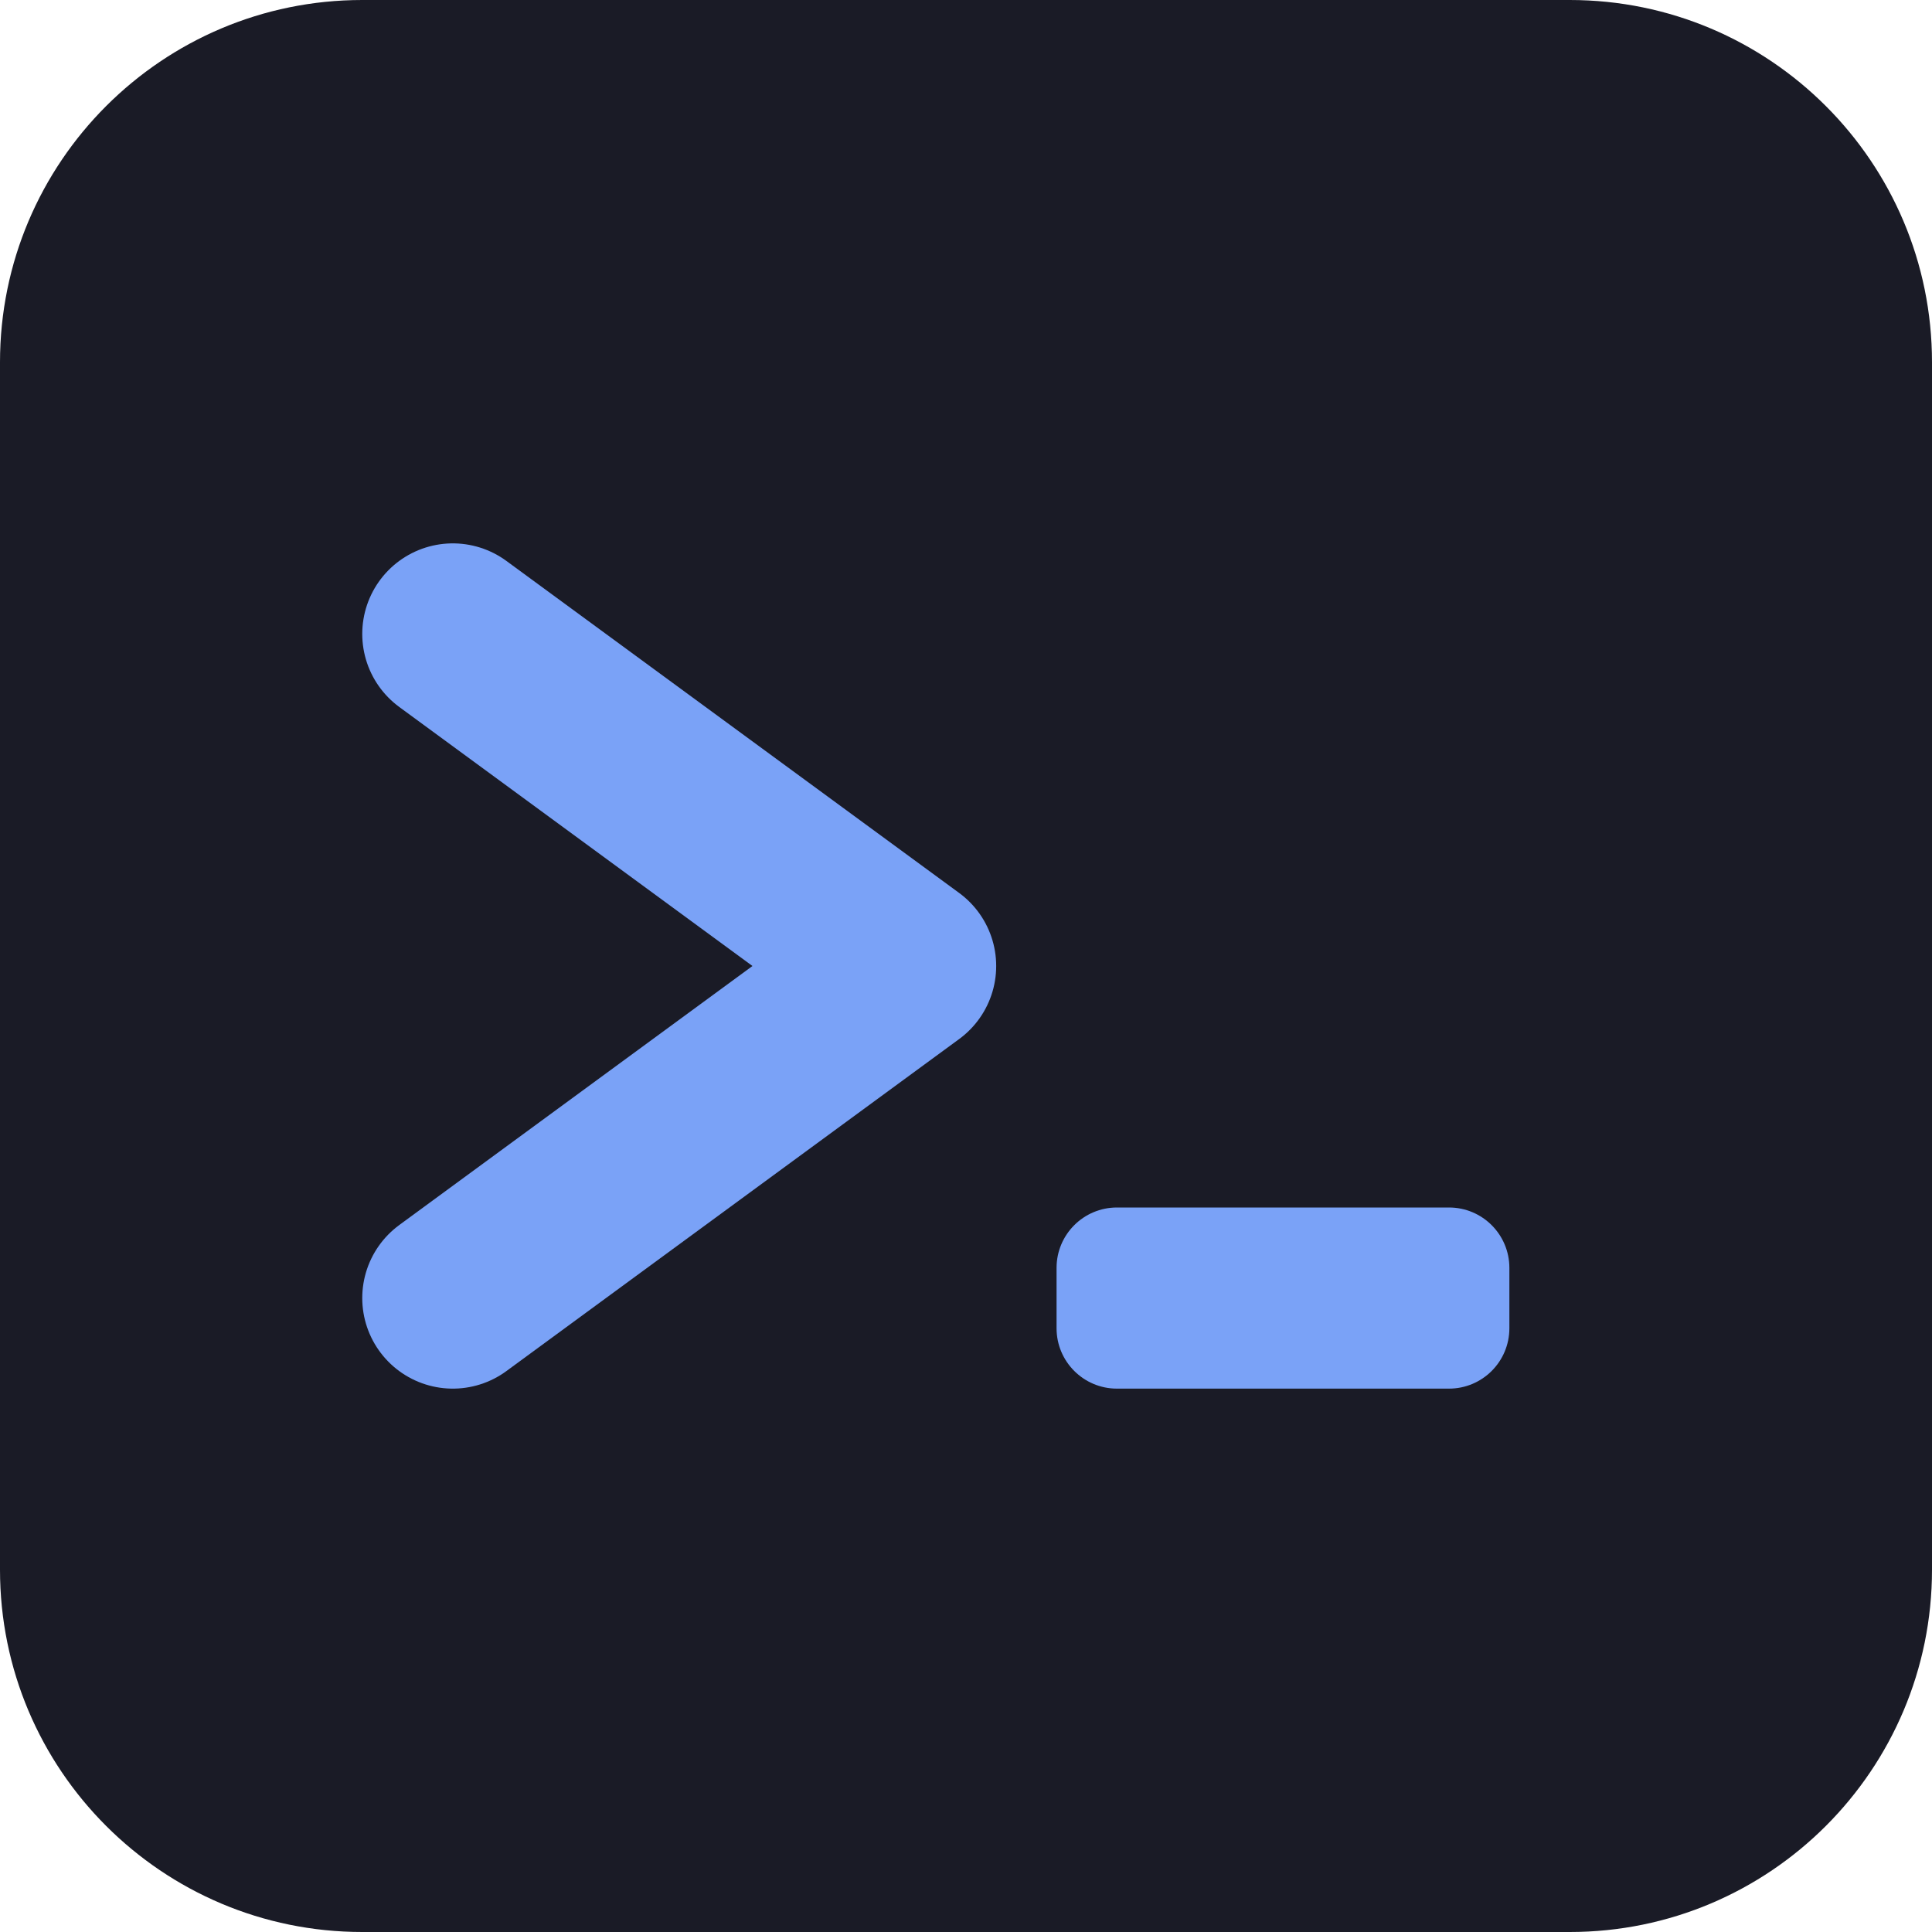
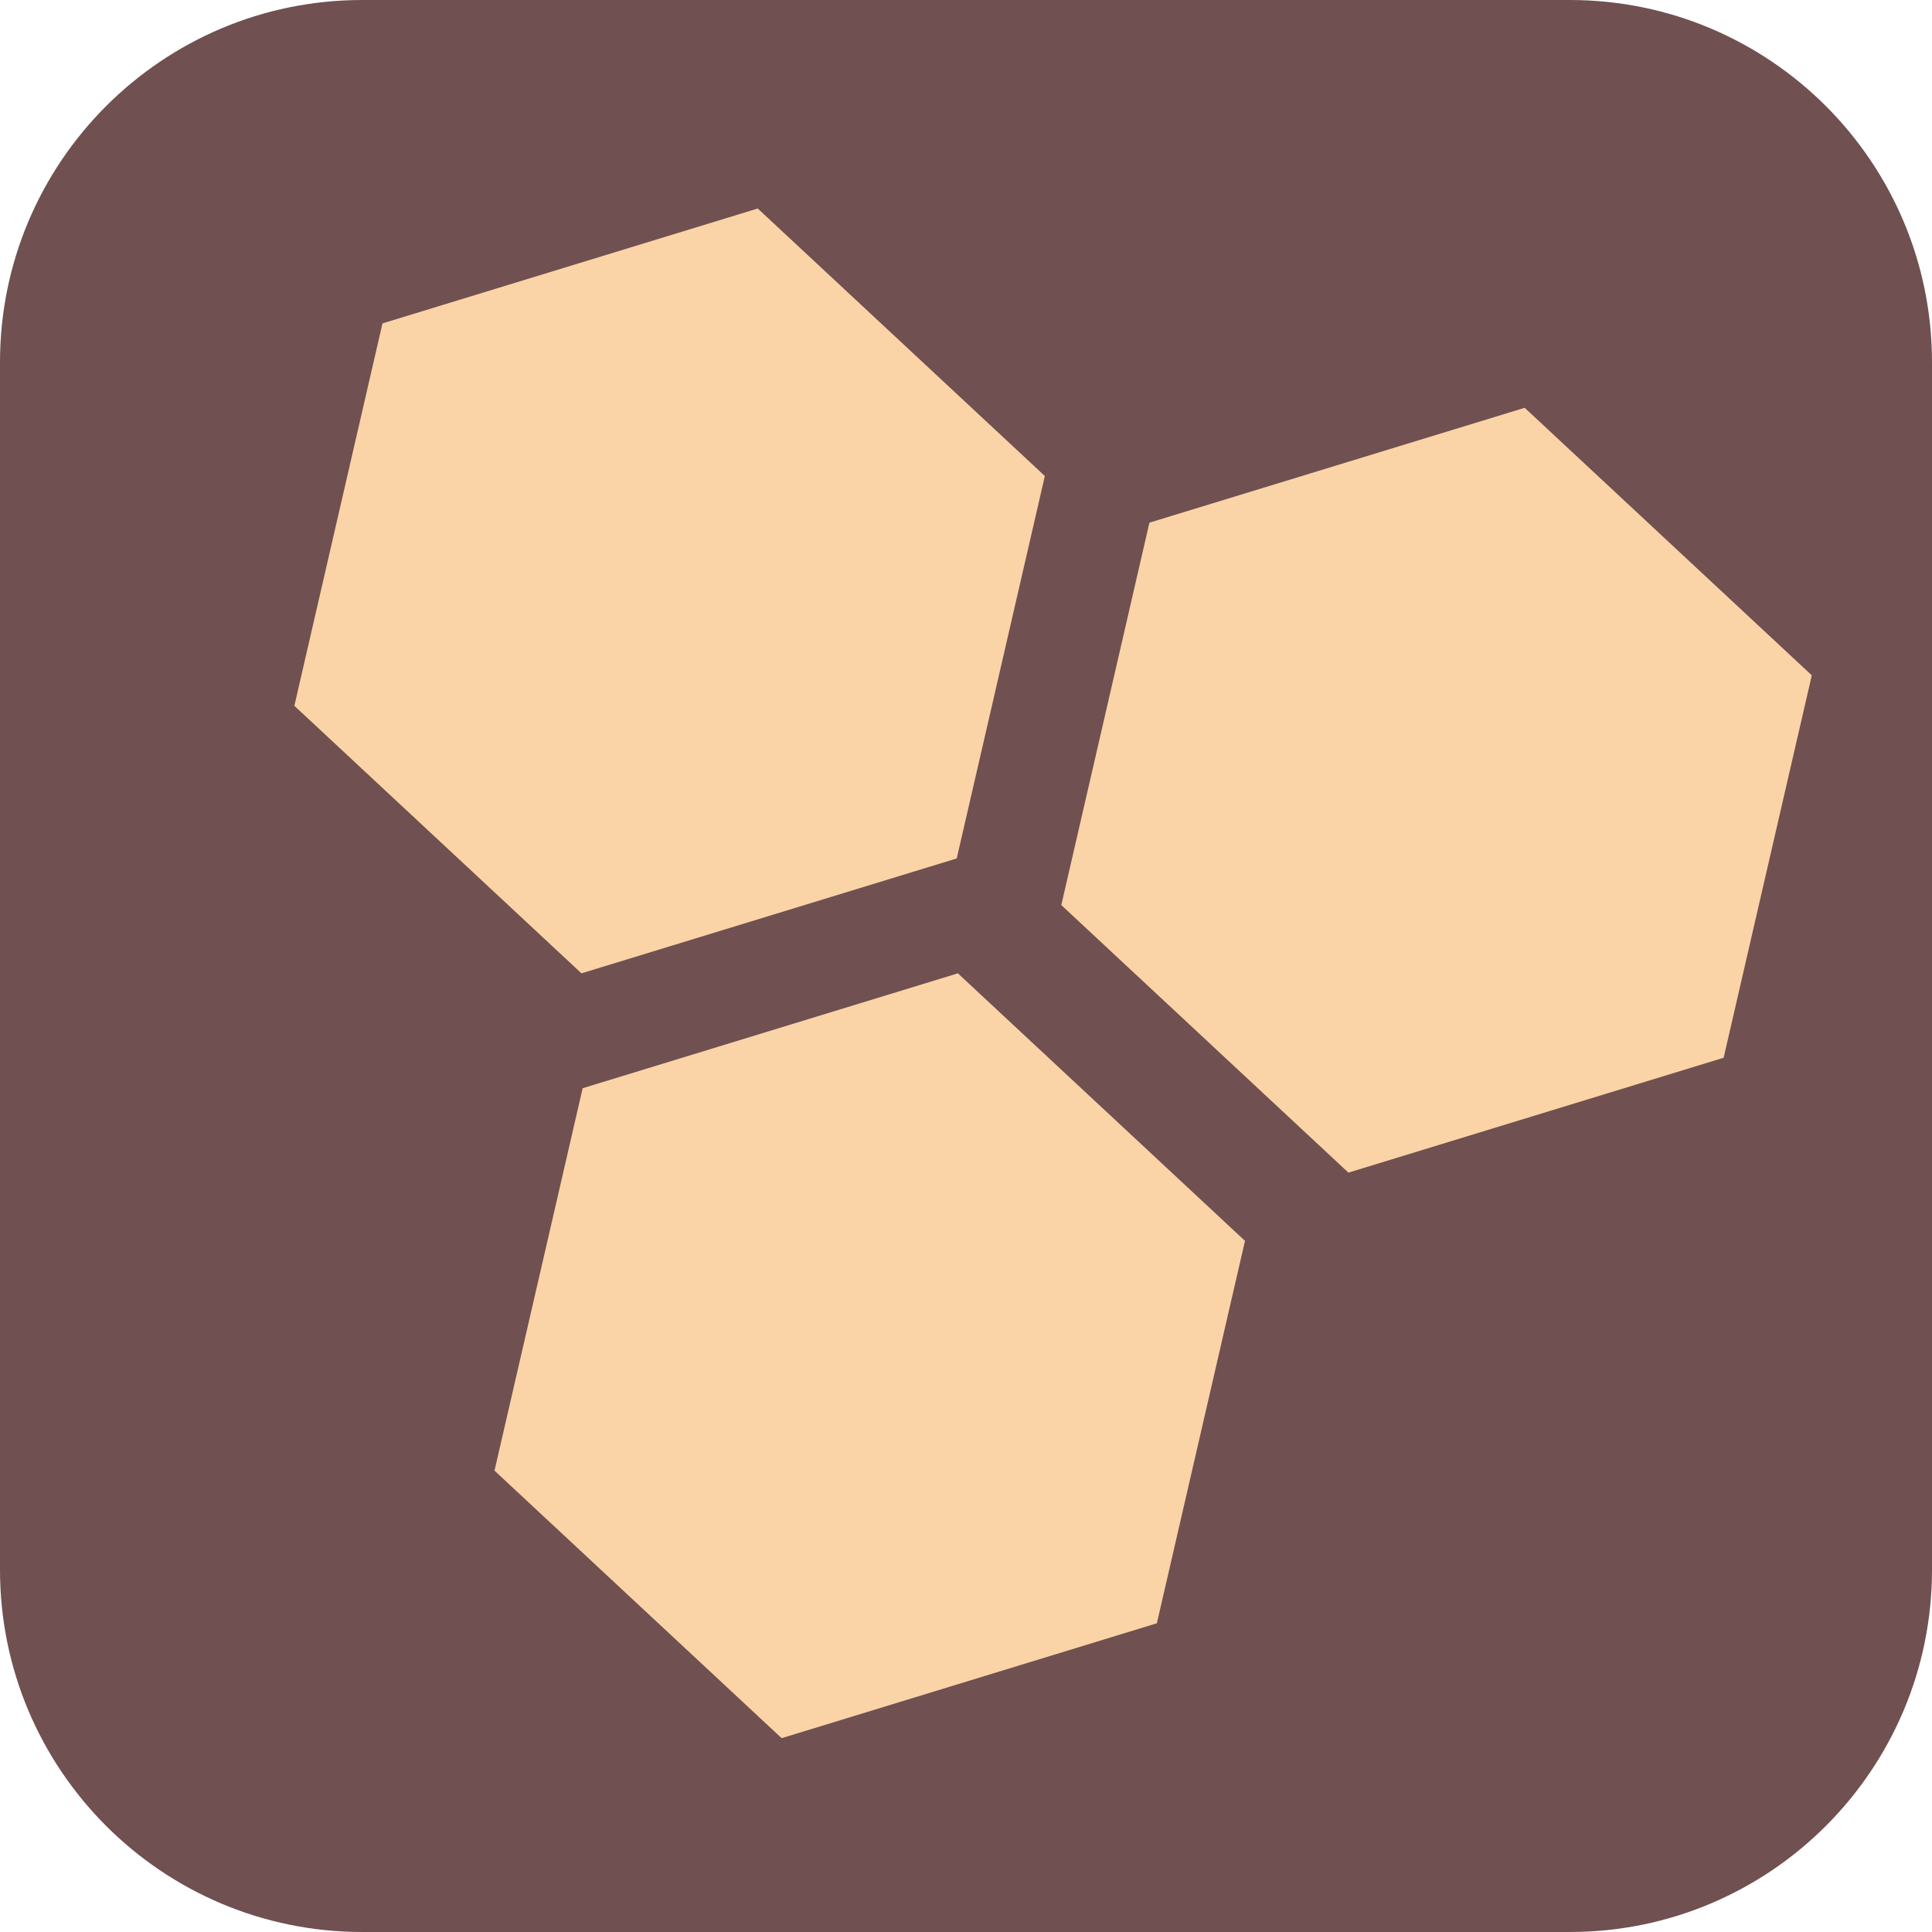
- <svg xmlns="http://www.w3.org/2000/svg" viewBox="0 0 64 64">
-   <rect width="64" height="64" rx="12" fill="#1a1b26" />
-   <path d="M15 21 L30 32 L15 43" stroke="#7aa2f7" stroke-width="6" fill="none" stroke-linecap="round" stroke-linejoin="round" />
-   <rect x="35" y="40" width="15" height="6" rx="2" fill="#7aa2f7" />
+ <svg xmlns="http://www.w3.org/2000/svg" width="64" height="64" viewBox="0 0 64 64" fill="none">
+   <rect width="64" height="64" rx="12" fill="#705050" />
+   <path d="M25.101 6.907L34.612 15.769L31.693 28.437L19.262 32.243L9.751 23.381L12.67 10.713L25.101 6.907Z" fill="#FAD4A7" />
+   <path d="M50.507 13.509L60.018 22.371L57.098 35.039L44.668 38.845L35.157 29.982L38.076 17.314L50.507 13.509Z" fill="#FAD4A7" />
+   <path d="M31.731 32.243L41.242 41.105L38.323 53.773L25.893 57.579L16.381 48.717L19.301 36.049L31.731 32.243Z" fill="#FAD4A7" />
</svg>
